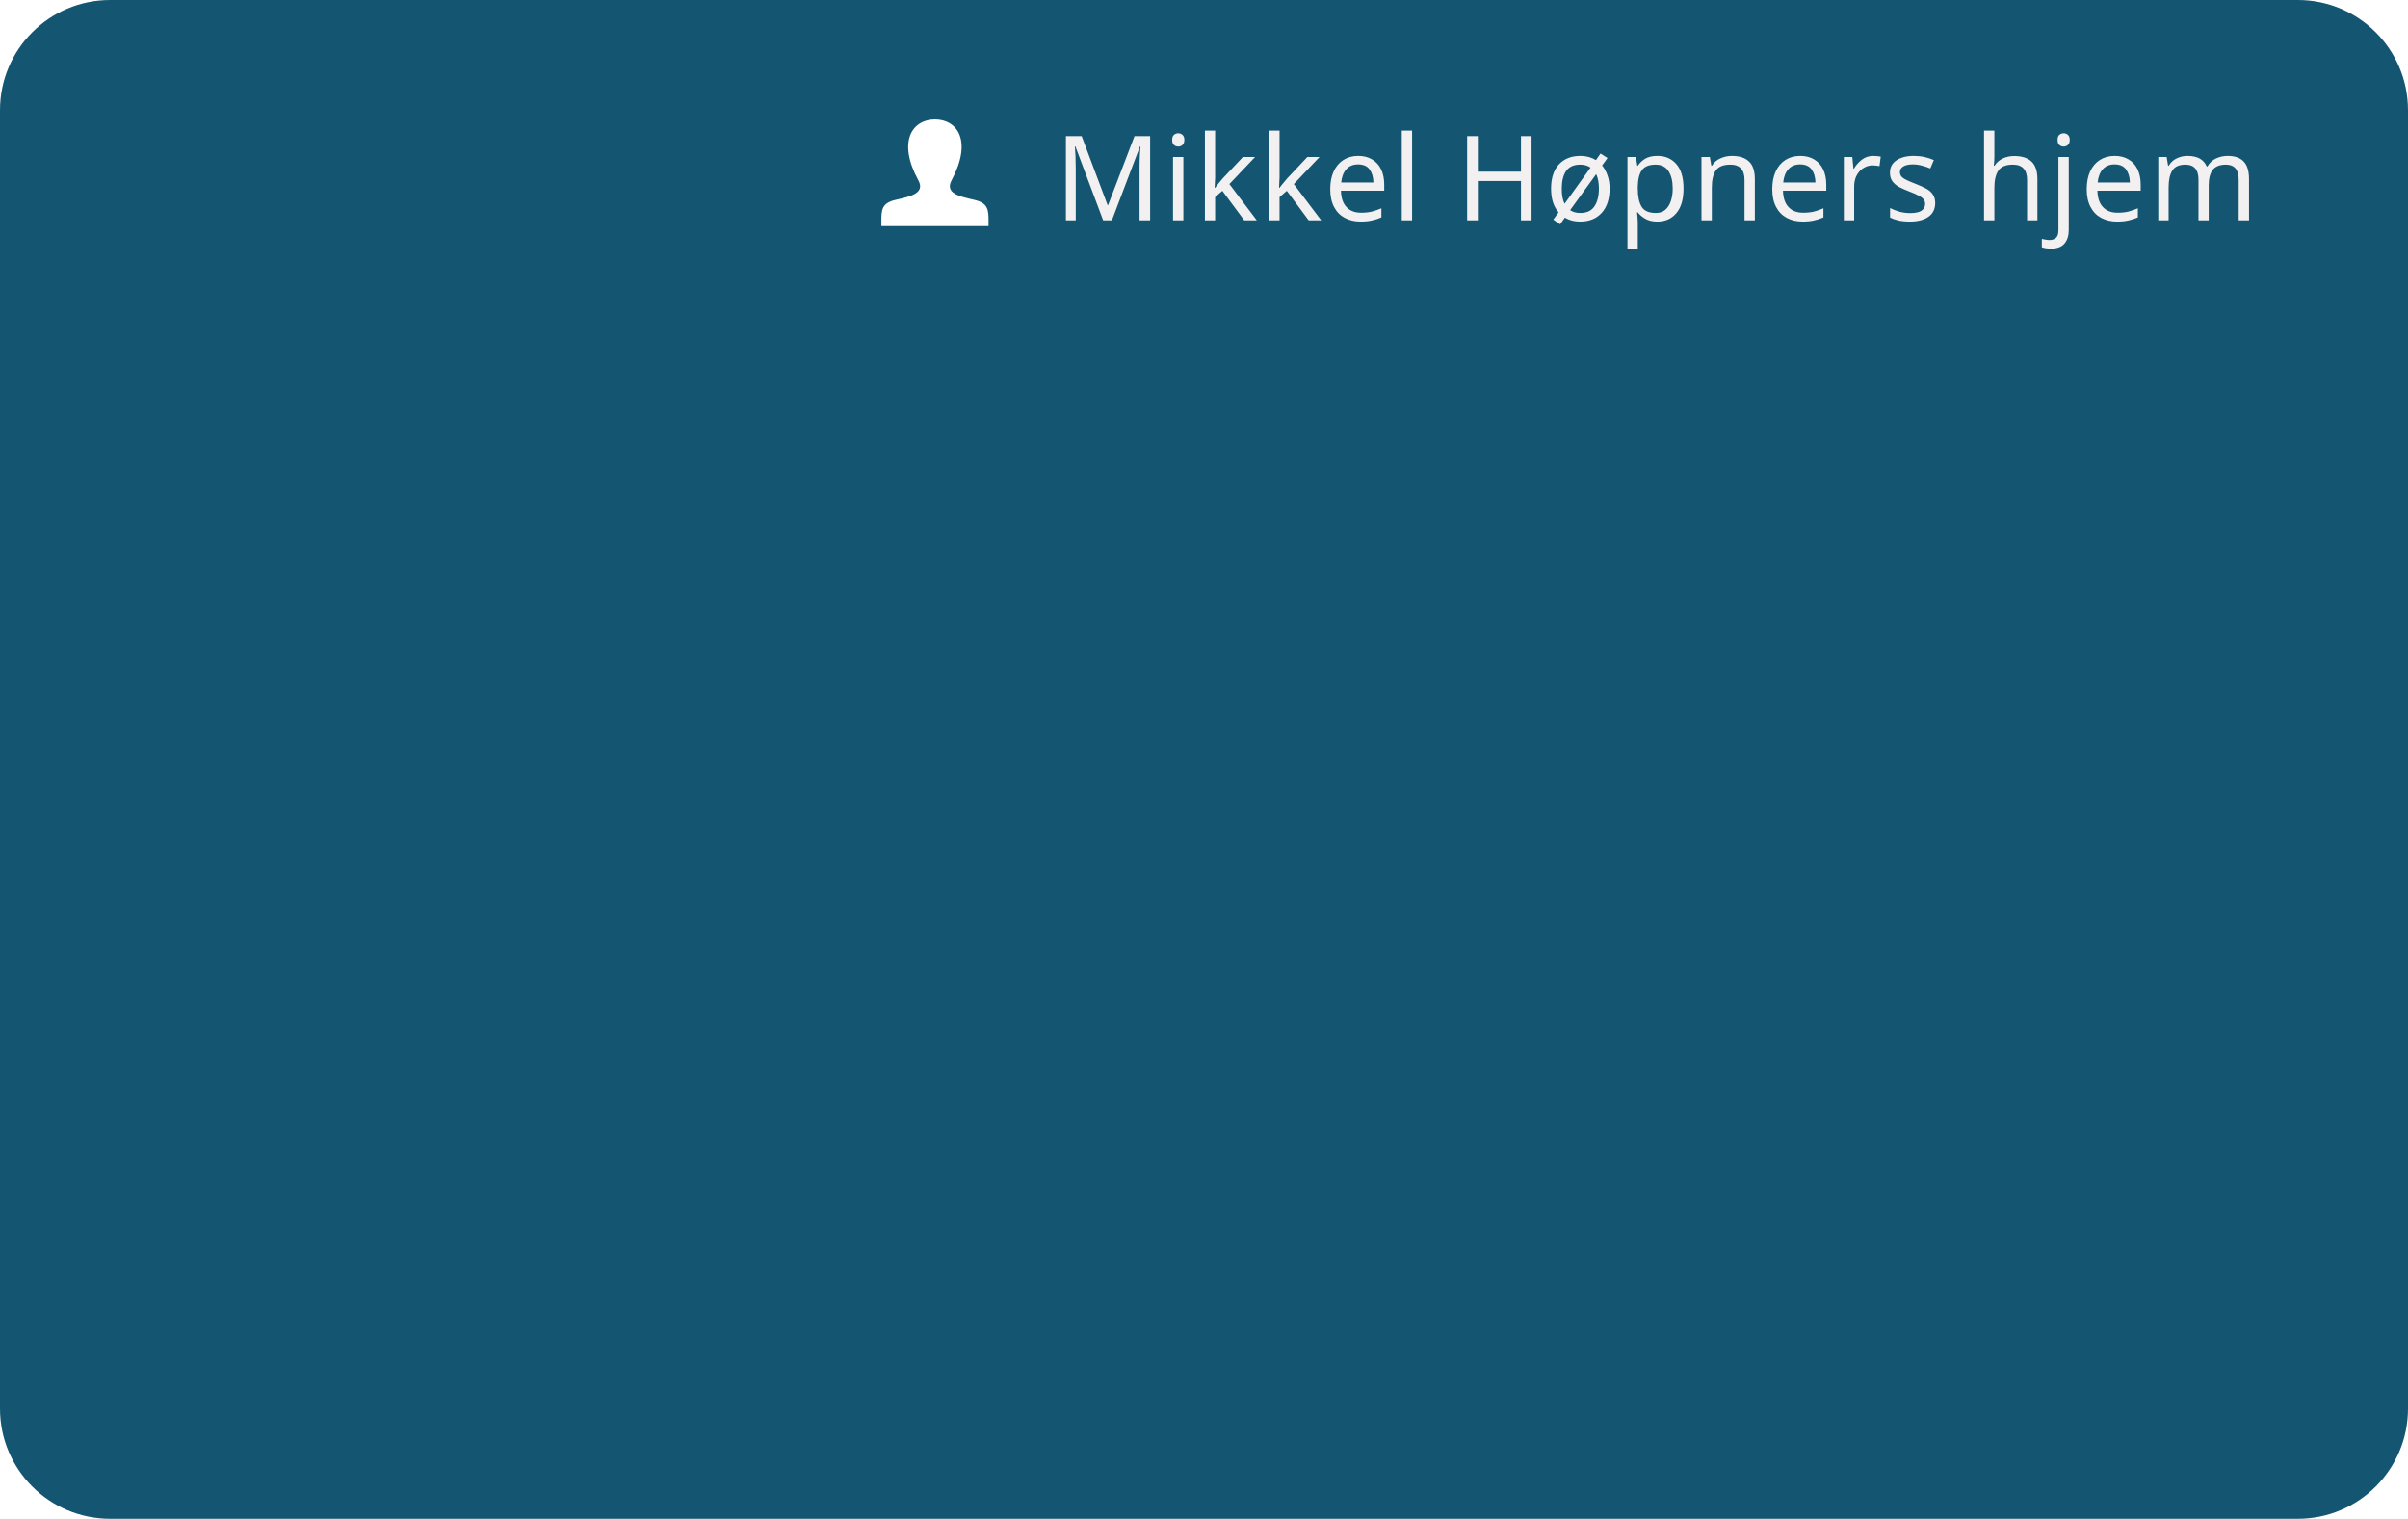
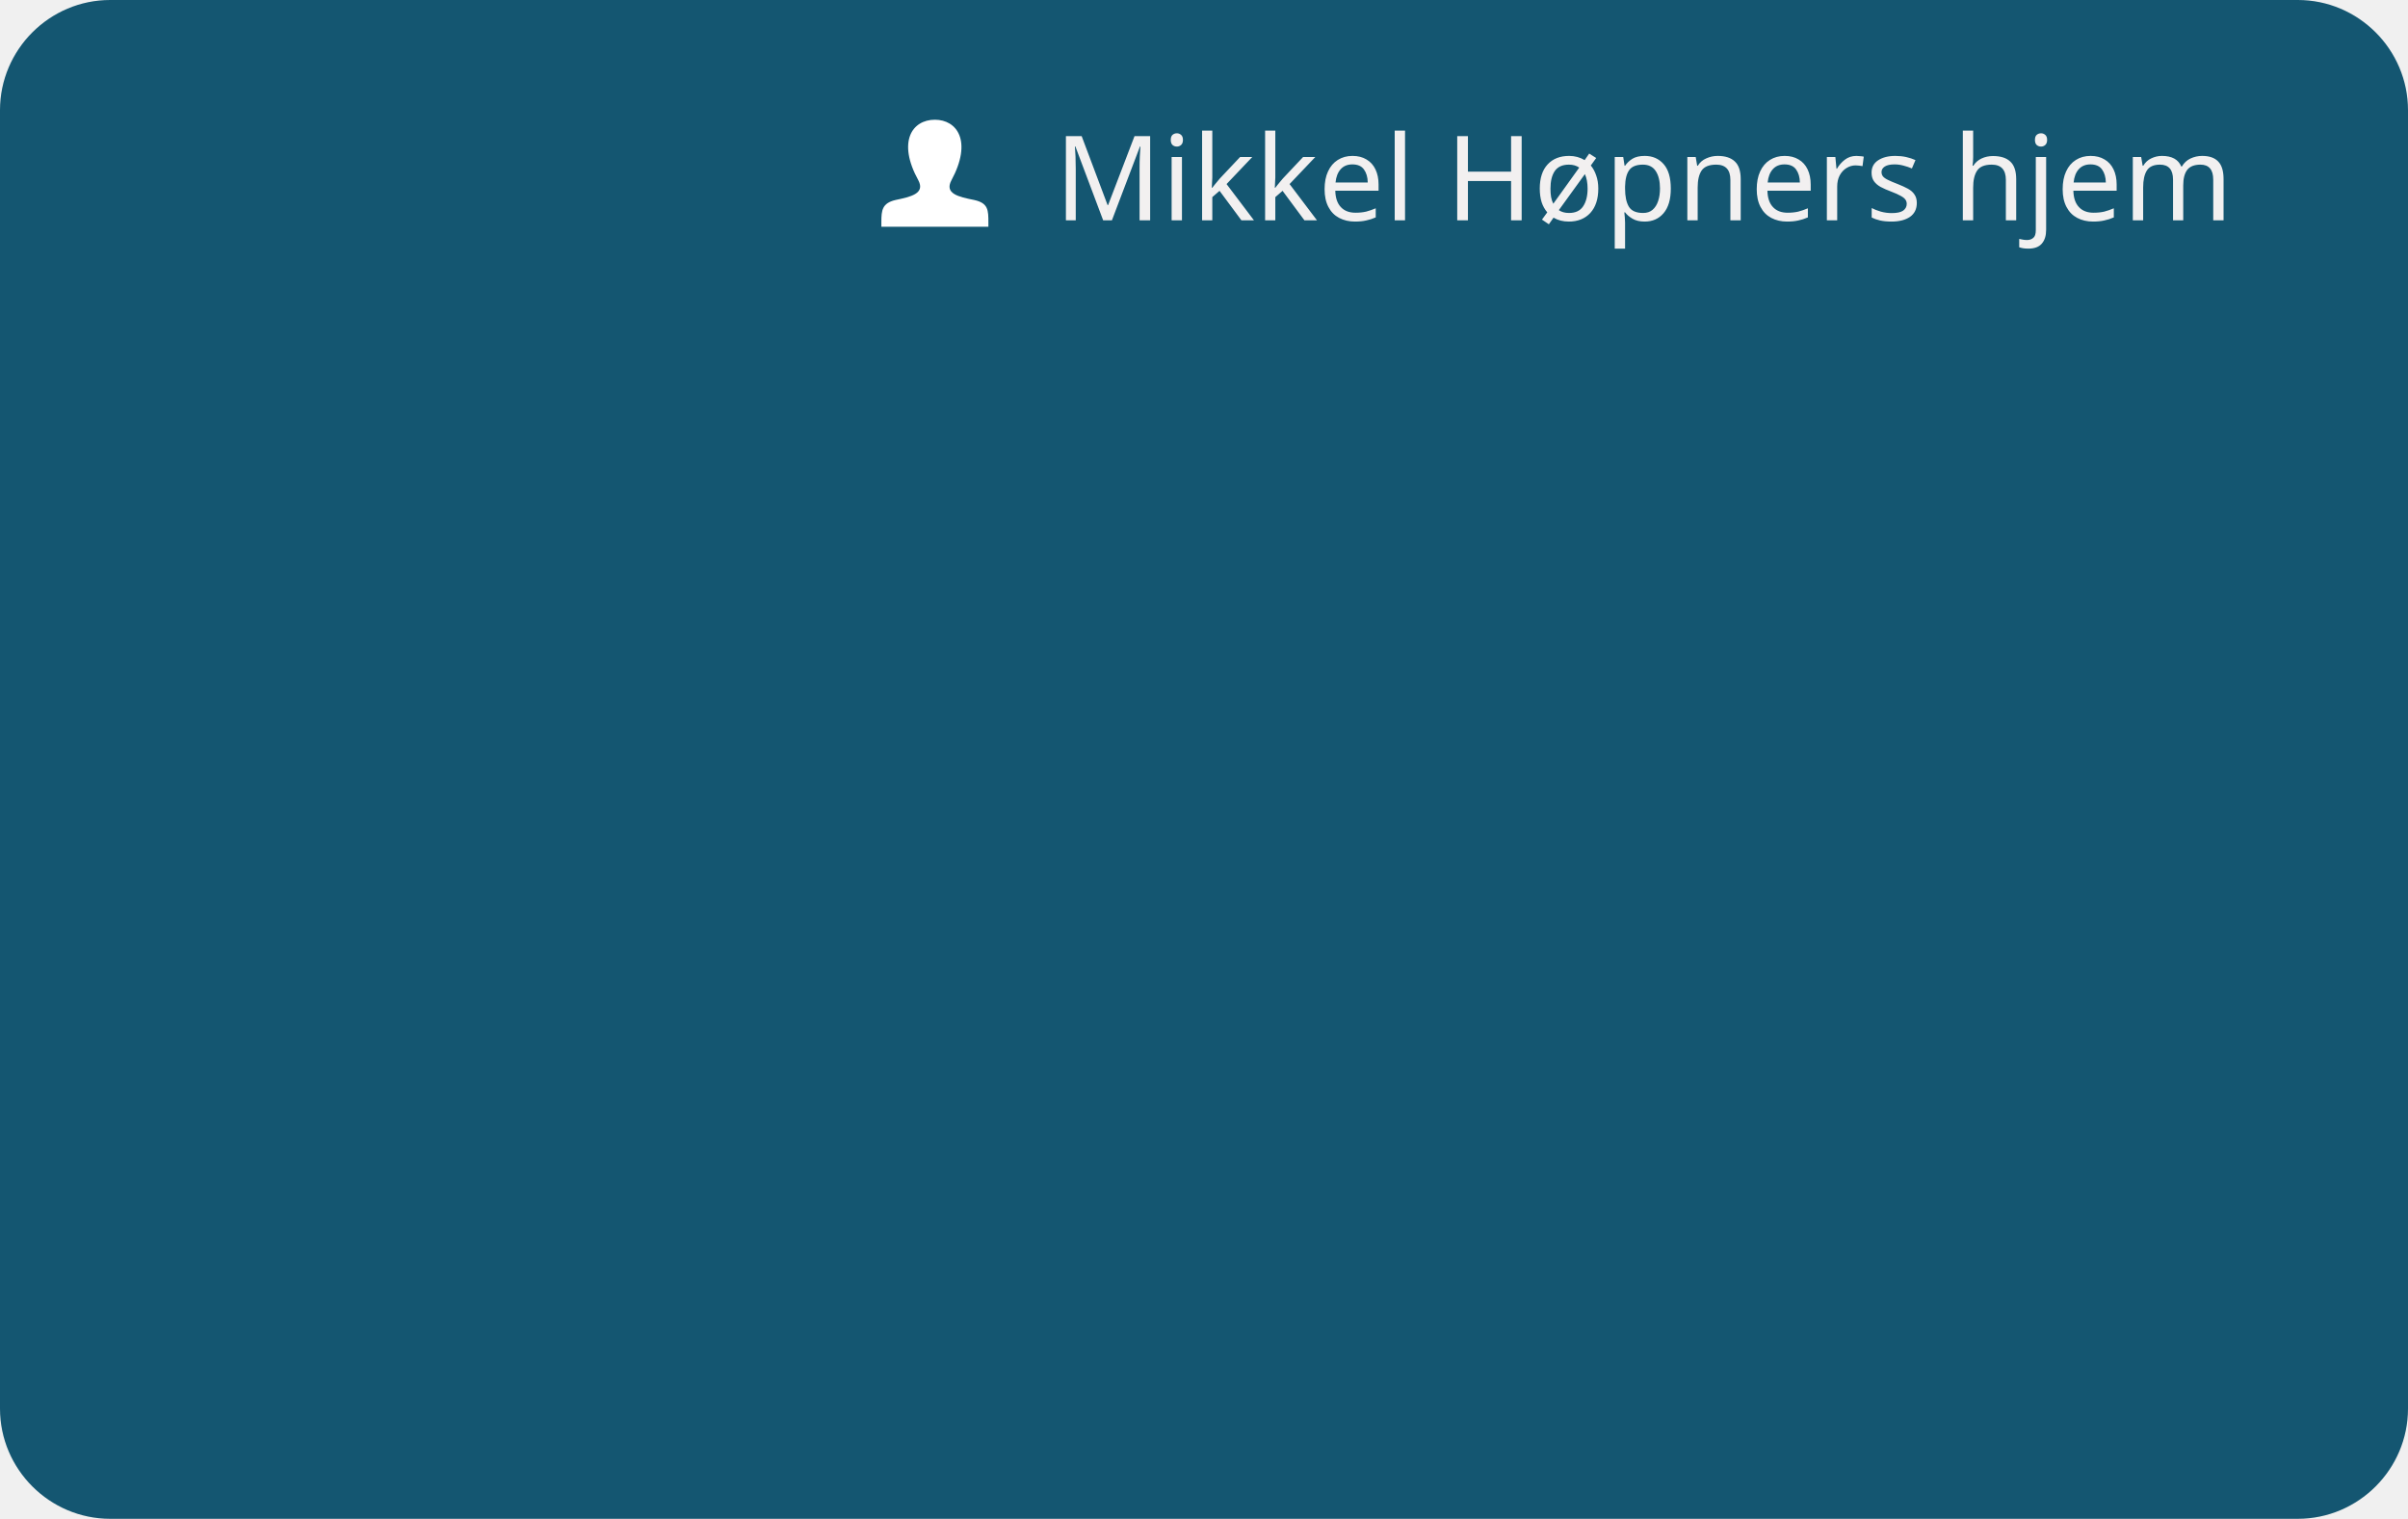
- <svg xmlns="http://www.w3.org/2000/svg" width="306" height="193" viewBox="0 0 306 193">
-   <defs>
-     <clipPath id="clip-custom_1">
-       <rect width="306" height="193" />
-     </clipPath>
-   </defs>
-   <g id="custom_1" data-name="custom – 1" clip-path="url(#clip-custom_1)">
-     <rect width="306" height="193" fill="#fff" />
-     <rect id="Rectangle_1" data-name="Rectangle 1" width="306" height="193" rx="14" fill="#145671" />
-     <text id="Mikkel_Høpners_hjem" data-name="Mikkel Høpners hjem" transform="translate(134 28)" fill="#f2f0f0" font-size="15" font-family="PingFangHK-Medium, PingFang HK" font-weight="500" letter-spacing="0.012em">
-       <tspan x="0" y="0">Mikkel Høpners hjem</tspan>
-     </text>
-     <g id="Group_2" data-name="Group 2" transform="translate(-1565.999 -201.086)">
-       <path id="Path_222" data-name="Path 222" d="M1689.819,226.485c-1.952-.448-3.769-.841-2.889-2.495,2.679-5.032.71-7.723-2.119-7.723-2.885,0-4.8,2.795-2.118,7.723.906,1.663-.979,2.056-2.889,2.495-1.745.4-1.81,1.263-1.8,2.769l0,.565h13.618l0-.547C1691.629,227.754,1691.57,226.888,1689.819,226.485Z" transform="translate(0)" fill="#fff" />
-     </g>
+ <svg xmlns="http://www.w3.org/2000/svg" version="1.1" id="Layer_1" x="0px" y="0px" width="306px" height="193px" viewBox="0 0 306 193" style="enable-background:new 0 0 306 193;" xml:space="preserve">
+   <style type="text/css">
+ 	.st0{fill:#145671;}
+ 	.st1{fill:#F2F0F0;}
+ 	.st2{font-family:'PingFangHK-Medium-B5pc-H';}
+ 	.st3{font-size:15px;}
+ 	.st4{fill:#FFFFFF;}
+ </style>
+   <path id="Rectangle_1" class="st0" d="M14,0h278c7.7,0,14,6.3,14,14v165c0,7.7-6.3,14-14,14H14c-7.7,0-14-6.3-14-14V14  C0,6.3,6.3,0,14,0z" />
+   <text transform="matrix(1 0 0 1 134 28)" class="st1 st2 st3">Mikkel Høpners hjem</text>
+   <g id="Group_2" transform="translate(-1565.999 -201.086)">
+     <path id="Path_222" class="st4" d="M1689.8,226.5c-2-0.4-3.8-0.8-2.9-2.5c2.7-5,0.7-7.7-2.1-7.7c-2.9,0-4.8,2.8-2.1,7.7   c0.9,1.7-1,2.1-2.9,2.5c-1.7,0.4-1.8,1.3-1.8,2.8v0.6h13.6v-0.5C1691.6,227.8,1691.6,226.9,1689.8,226.5z" />
  </g>
</svg>
